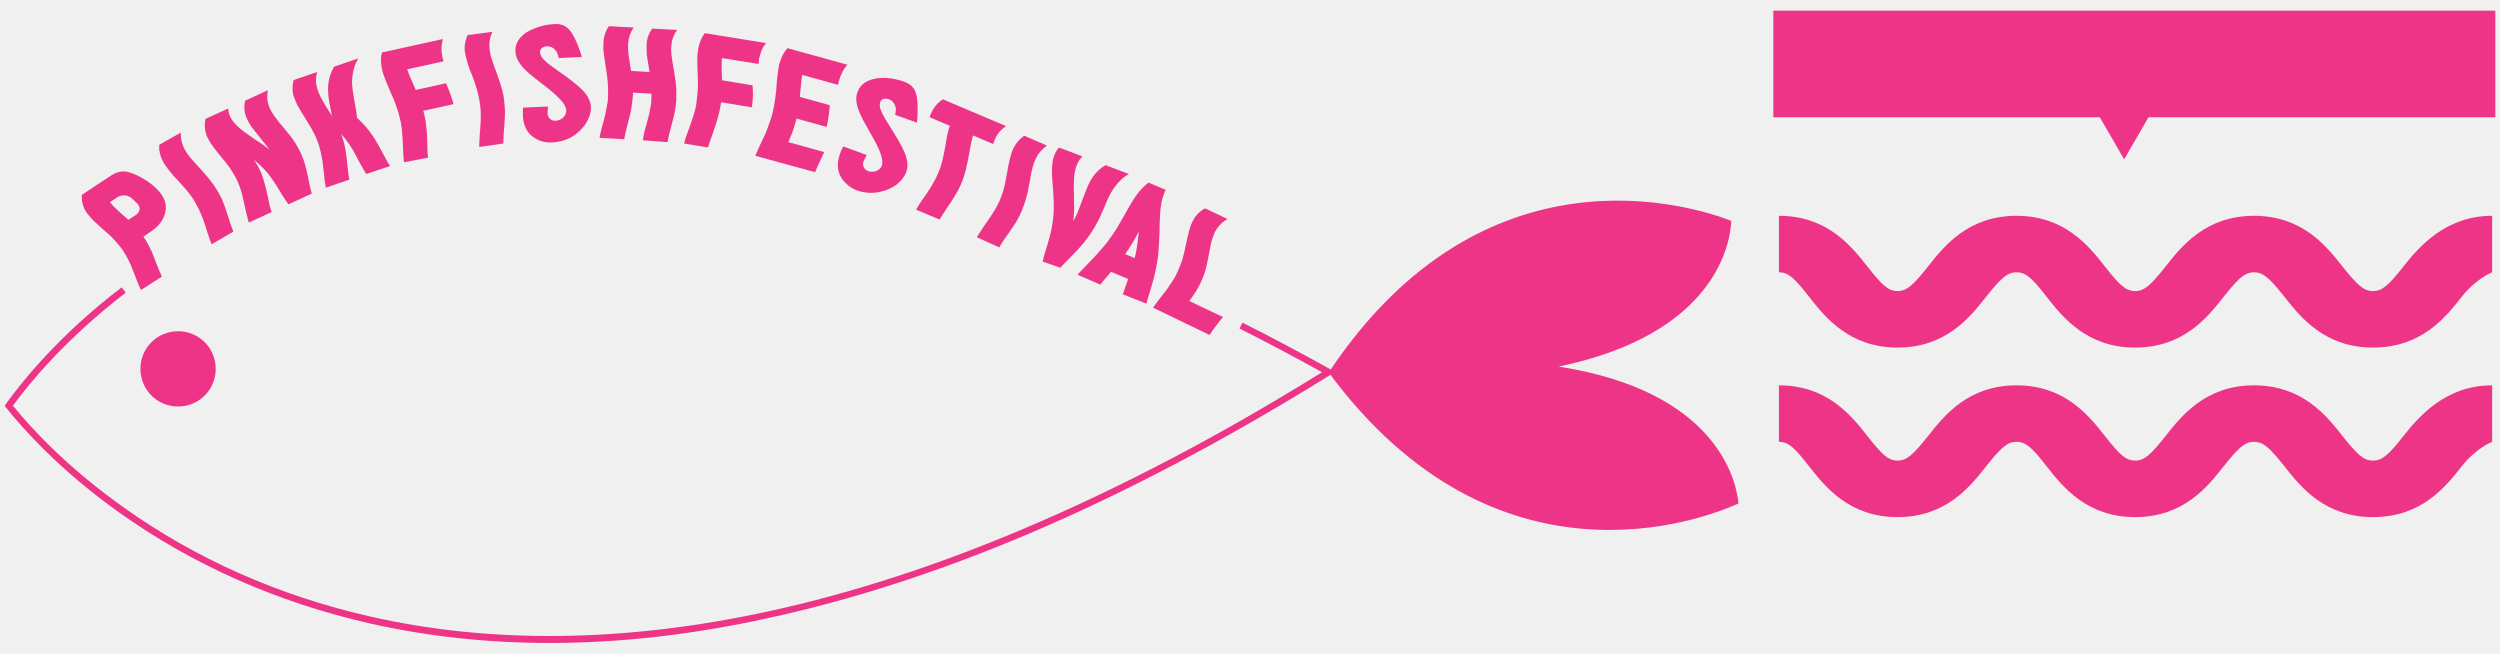
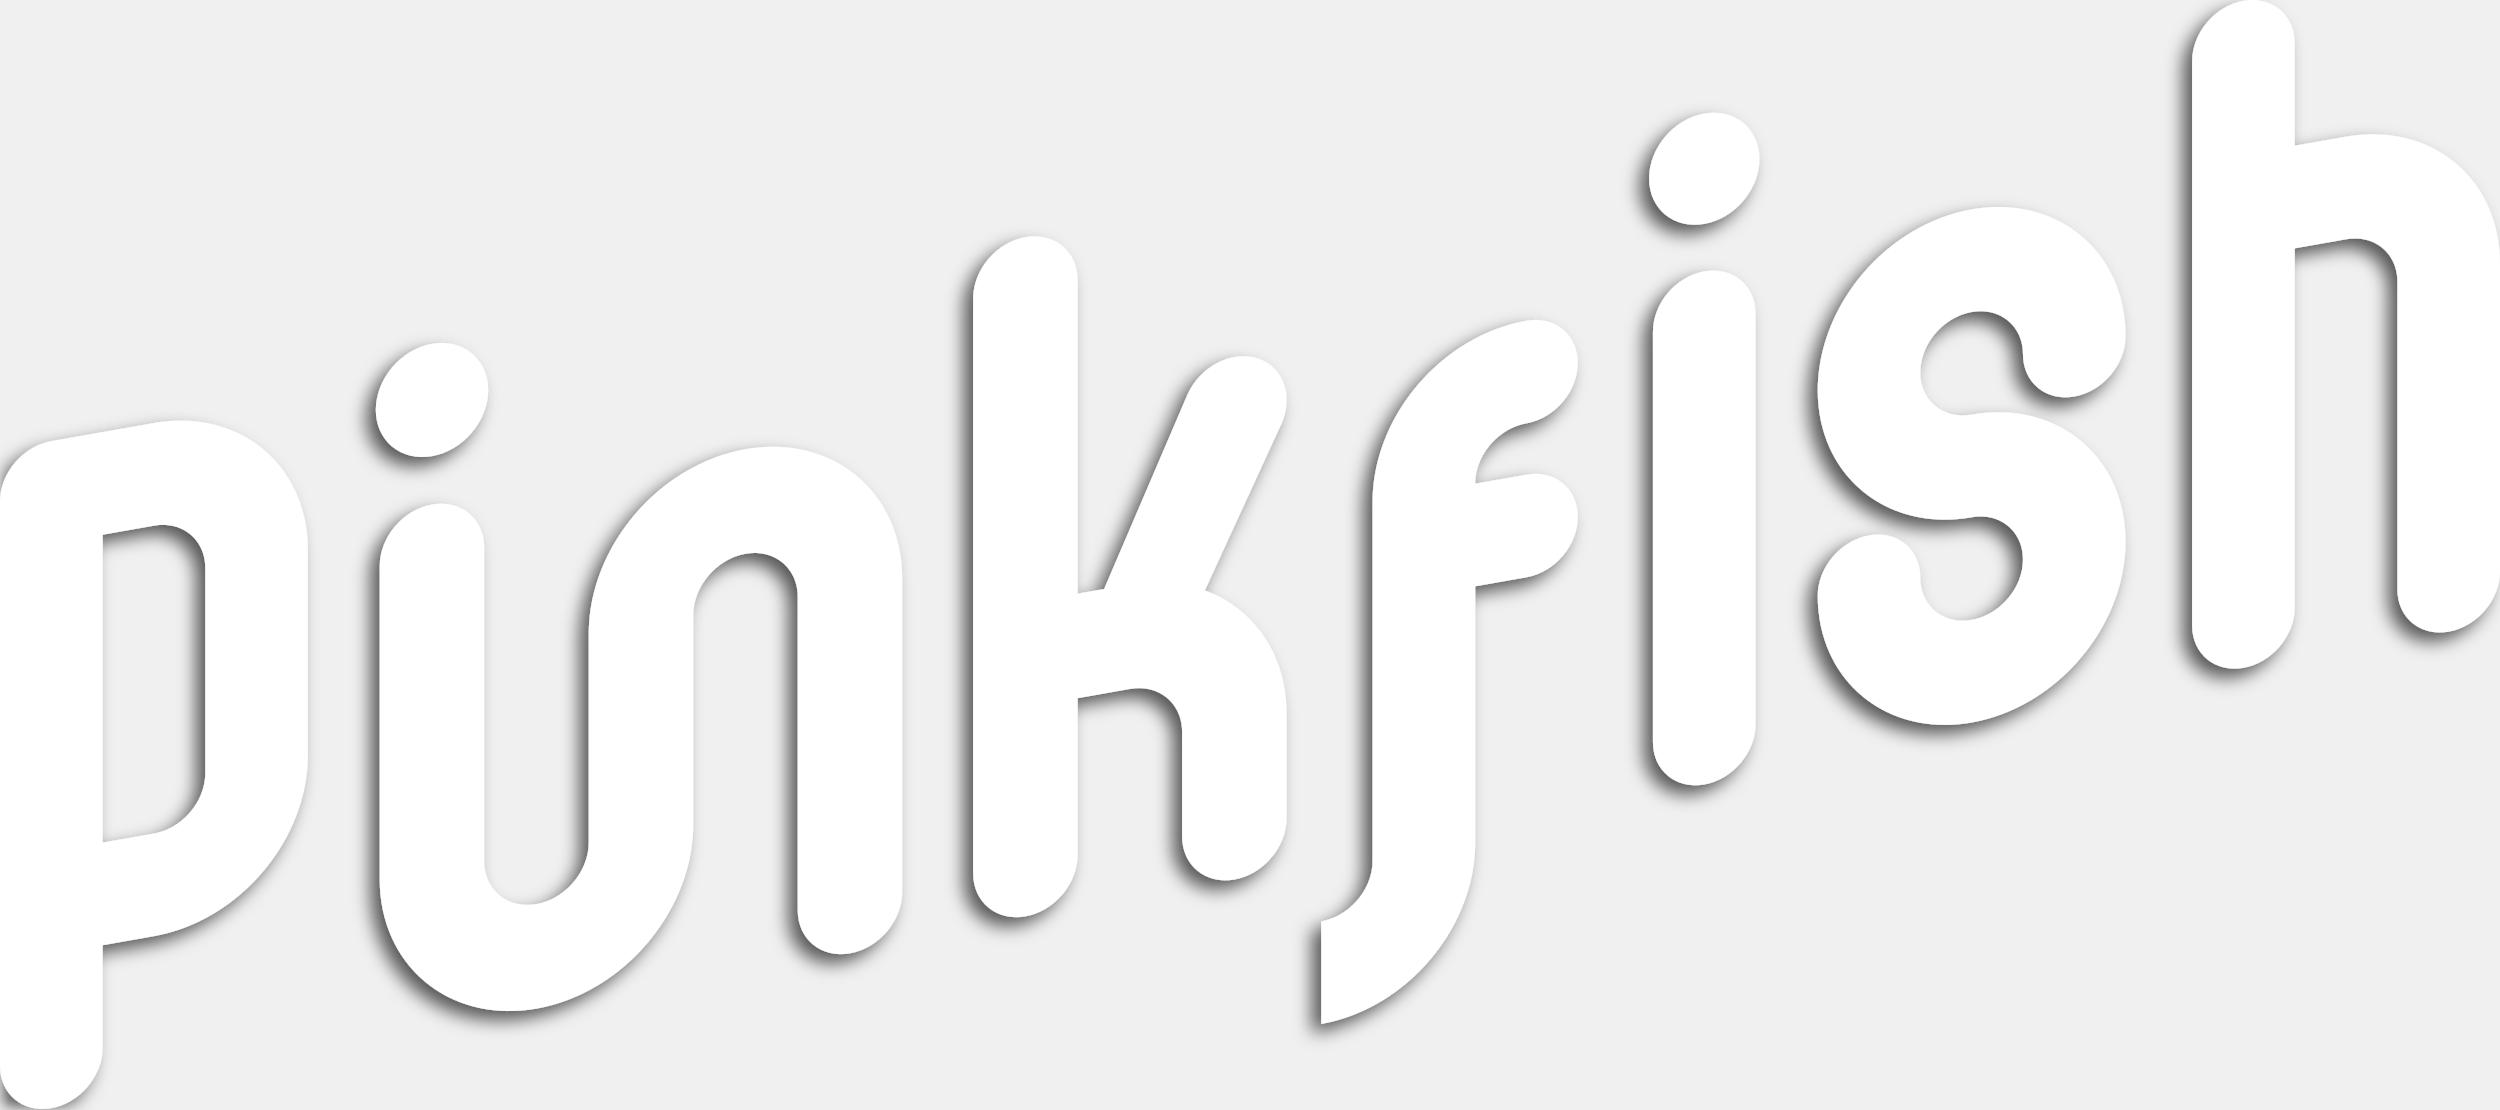
- <svg xmlns="http://www.w3.org/2000/svg" id="Layer_1" viewBox="0 0 933.48 244.06">
+ <svg xmlns="http://www.w3.org/2000/svg" id="Layer_2" data-name="Layer 2" viewBox="0 0 773.78 343.25">
  <defs>
-     <style>.cls-1{fill:#ee3486;}</style>
+     <style>
+       .cls-1 {
+         filter: url(#drop-shadow-1);
+       }
+ 
+       .cls-2 {
+         fill: #fff;
+         stroke-width: 0px;
+       }
+     </style>
+     <filter id="drop-shadow-1" filterUnits="userSpaceOnUse">
+       <feOffset dx="-2.83" dy="2.83" />
+       <feGaussianBlur result="blur" stdDeviation="2.83" />
+       <feFlood flood-color="#000" flood-opacity=".64" />
+       <feComposite in2="blur" operator="in" />
+       <feComposite in="SourceGraphic" />
+     </filter>
  </defs>
-   <rect class="cls-1" x="662.14" y="3.98" width="269.6" height="39.8" />
-   <polygon class="cls-1" points="793.14 59.48 809.64 30.98 776.64 30.98 793.14 59.48" />
-   <path class="cls-1" d="M52.64,108.28s-.3-.6-.8-1.7l-1.6-4.1c-.7-1.7-1.3-3.4-2.1-5-.8-1.7-1.6-3-2.4-4.2,0,0-.8-1.1-1.9-2.4-1.2-1.4-2.4-2.7-3.6-3.7l-1.5-1.3c-.7-.7-2.4-2.1-3.5-3.2-1-1-2-2.1-2.9-3.3l-.7-1.1c-.9-1.8-1.2-3.7-1.1-5.5l10.7-7.1c2.9-2,5.4-2,8-1,1.3,.4,2.8,1.2,4.2,2,1.5,.9,3.1,2,4.5,3.3,1,.9,1.8,1.8,2.4,2.7,1.2,1.8,1.8,3.7,1.5,5.8-.3,3-2.3,5.8-5.4,7.9l-2.9,2,1,1.5c.6,1,1.2,2.2,2,3.8,.7,1.7,1.3,3.2,2,5.1,.7,1.8,1.3,3.2,1.9,4.5l-7.8,5Zm-1-31.8c-.2-.2-.3-.5-.6-.7,0,0-1.3-1.2-1.7-1.6-.7-.7-1.6-1.1-2.6-1.2-.9-.1-2,.1-2.8,.6l-2.9,1.9c1.8,2.3,4.7,4.6,6.9,6.6l2.9-1.9c1.4-1,1.7-2.5,.8-3.7" />
-   <path class="cls-1" d="M79.04,91.18s-.7-1.6-1.6-4.4c-.8-2.7-2-6.6-4.1-10.4-1.1-2-2.3-3.8-3.9-5.6-1.5-1.8-3.2-3.6-4.8-5.3-1.4-1.7-2.7-3.3-3.7-5l-.2-.4c-1-1.9-1.4-3.8-1.3-6l8.1-4.6s-.1,.5,0,1.5c.1,.9,.2,2.1,.8,3.4,.2,.6,.5,1.2,.8,1.7,.4,.8,1,1.6,1.7,2.5,1.2,1.5,2.6,3,4.2,4.7,1.6,1.7,3,3.4,4.4,5.3,.7,1,1.3,1.9,1.9,2.9,.6,1,1.1,2,1.6,3.1,1.7,3.9,2.6,8,4.2,11.9l-8.1,4.7Z" />
-   <path class="cls-1" d="M107.74,76.28s-.6-.7-1.3-1.8c-.8-1.1-1.8-2.8-2.9-4.7-1.2-1.9-2.4-3.7-4-5.6-1.6-1.8-3.2-3.3-4.7-4.5,0,0,.5,.7,1.2,1.9l1,1.9c.4,.9,.8,1.9,1.2,3.1,.7,2.2,1.2,4.2,1.7,6.6s.8,4.2,1.5,6l-8.5,3.9-.4-1.2-.8-3.3c-.3-1.3-.7-3.3-1.1-5-.4-1.9-1.1-3.9-1.9-5.8-1-2.1-2.1-3.9-3.5-5.9-1.4-1.9-3.1-3.7-4.5-5.6-1.3-1.6-2.5-3.3-3.3-5l-.3-.7c-.7-2-.9-4-.4-6.2l8.5-3.9s-.1,1,.4,2.3l.3,.8c.6,1.2,1.5,2.4,2.9,3.7,1.7,1.6,3.9,3.1,6.1,4.6,2.5,1.6,4,2.7,5.7,4,0,0-.5-.7-1.4-1.8-.9-1.1-2.1-2.6-3.5-4.4-1.2-1.5-2.6-3.2-3.4-5.1l-.3-.6c-.9-2.1-1-4.2-.5-6.4l8.5-3.9s-.2,.5-.2,1.5c-.1,.9-.1,2.1,.3,3.6,.2,.7,.4,1.3,.7,1.9,.4,.8,.9,1.6,1.5,2.5,1.1,1.6,2.4,3.2,3.9,4.9,1.5,1.8,2.9,3.5,4.2,5.6,.6,1,1.1,1.9,1.6,2.9,.5,1.1,1,2.2,1.4,3.4,1.5,4.4,1.9,9,3,12.3l-8.7,4Z" />
-   <path class="cls-1" d="M136.74,64.98l-1-1.7c-.7-1.2-1.3-2.2-2.2-4-.9-1.7-1.7-3.3-2.9-5-1.1-1.7-2.2-3.1-3.3-4.3l.3,.7c.3,1,1,3,1.4,5.5,.3,1.9,.5,3.7,.7,5.7,.2,2.1,.4,3.7,.7,5.2l-8.8,3-.2-1.3c-.2-.8-.3-1.8-.4-3.4-.2-1.3-.4-3.3-.6-5-.3-1.9-.7-3.9-1.3-6-.7-2.2-1.6-4.1-2.8-6.3-1.2-2.1-2.5-4.1-3.7-6.1-1.1-1.8-2.1-3.5-2.7-5.3l-.3-.7c-.6-2.1-.5-4,0-6.1l8.8-3s-.3,.9-.4,2.1c-.2,1.4,0,2.9,.6,4.7,.6,1.8,1.5,3.4,2.5,5.1s2,3.2,2.8,4.5l-1.2-6.4c-.2-1.8-.4-3.9-.1-5.9,.3-2.2,1-4.2,2.1-6.1l9.1-3.1s-.8,1.1-1.4,2.9c-.6,1.9-1,3.8-1,6.2,.1,2.3,.5,4.6,.9,6.9,.5,2.5,.8,4.2,1,6.2l1.8,1.8c1.2,1.2,2.5,2.7,3.8,4.6,1.4,2,2.4,3.9,3.6,6.1s2,3.9,3.1,5.5l-8.9,3Z" />
-   <path class="cls-1" d="M150.84,60.58l-.2-1.9-.2-4.7c-.1-1.9-.2-3.8-.4-5.8-.2-1.3-.3-2.4-.6-3.4l-.4-1.7s-.3-1.3-.9-2.9c-.6-1.8-1.2-3.4-1.9-4.8,0,0-.6-1.2-1.2-2.9-.8-1.8-1.4-3.3-1.9-4.8l-.4-1.4-.3-1.5c-.1-.8-.2-1.7-.2-2.7,0-.9,.2-1.8,.4-2.5l22.7-5-.2,1c-.2,.6-.2,1.4-.3,2.3,0,1.2,.1,2.2,.3,3.2,.1,.6,.3,1.2,.5,1.8l-13.6,3s.4,1.3,1.1,2.9,1.5,3.5,2.1,4.8l11.3-2.5,1.2,2.9c.7,1.8,1.2,3.4,1.6,4.9l-11.3,2.5,.4,1.4c.3,1.2,.6,3,.8,5.1,.2,1.9,.3,3.7,.3,5.7,0,2.1,.1,3.7,.3,5.3l-9,1.7Z" />
-   <path class="cls-1" d="M178.94,54.88s0-1.8,.2-4.7c.2-2.8,.7-6.9,.1-11.2-.3-2.3-.8-4.4-1.5-6.7-.7-2.3-1.6-4.5-2.5-6.7-.7-2.1-1.3-4.1-1.6-6l-.1-.5c-.2-2.2,.2-4.1,1.1-6l9.2-1.2s-.2,.5-.5,1.3-.6,2-.6,3.5c0,.6,0,1.3,.1,1.9,.1,.9,.3,1.9,.6,3,.6,1.9,1.3,3.8,2.1,5.9,.8,2.2,1.5,4.3,2.1,6.6,.3,1.2,.5,2.3,.6,3.4s.2,2.3,.3,3.5c.1,4.2-.6,8.4-.6,12.6l-9,1.3Z" />
-   <path class="cls-1" d="M197.74,49.98c-1.6-1.8-2.4-4.1-2.5-6.8v-2.2s.1-.5,.1-.8l9.3-.4-.2,2.6c.1,1.6,1.3,2.8,3,2.7,2.2-.1,3.8-1.6,4-3.5v-.4c-.1-1.2-.9-2.7-2.3-4.1-1.6-1.7-3.7-3.5-6.1-5.3-2.2-1.8-4.5-3.4-6.4-5.2-1.9-1.8-3.5-3.8-4-6-.1-.5-.2-1-.2-1.4-.1-2.9,1.4-5.2,4-7,3-1.9,6.9-3,10.5-3.2,3.5-.2,5.1,1.2,6.6,3.4,.7,1.1,1.4,2.5,2,4s1.3,3.2,1.7,4.9l-8.6,.4-.3-1.1c-.2-.9-.8-1.8-1.5-2.4s-1.6-.9-2.6-.9c-1.4,.1-2.7,.8-2.6,2.3l.1,.5c.5,2.7,5.8,5.6,10.7,9.3,2.2,1.7,4.4,3.4,6,5.3,1.3,1.6,2.1,3.4,2.2,5.3v1.1c-.4,3.4-2.5,6.4-5,8.5-2.5,2.2-5.8,3.4-9.3,3.6-3.3,.3-6.5-1-8.6-3.2" />
-   <path class="cls-1" d="M240.04,52.38l.3-1.9c.3-1.4,.6-2.5,1.2-4.6,.5-1.9,1-3.7,1.3-5.7,.3-1.3,.4-2.5,.4-3.6v-1.6l-6.9-.4v.9c-.1,1.1-.3,3.2-.7,5.7-.4,1.9-.9,3.6-1.4,5.6s-.9,3.6-1.1,5.2l-9.3-.5,.4-1.9c.3-1.4,.6-2.5,1.2-4.5,.5-1.9,.9-3.7,1.2-5.7,.3-1.3,.4-2.5,.4-3.6v-1.6s.1-1.3-.1-3.1c-.1-1.9-.4-3.6-.6-5.1l-.3-1.8c-.1-1-.4-2.8-.6-4.4-.2-1.3-.2-2.6-.1-3.8l.1-1.5c.3-1.8,1-3.4,1.9-4.7l9.3,.5s-.5,.6-1,1.7-1,2.5-1.1,4.3v.5c-.1,1.6,.1,3.2,.3,4.8,.3,1.8,.6,3.6,.8,4.9l6.9,.4s-.1-.7-.3-1.8l-.7-4.4c-.1-1.3-.1-2.5-.1-3.8,0-.5,.1-1,.1-1.5,.3-1.8,1-3.4,2-4.7l9.3,.5s-.3,.4-.8,1.2c-.4,.8-.9,1.9-1.2,3.3l-.2,1.8c-.1,1,0,2,.1,3.2,.2,1.9,.6,3.9,1,6.2,.4,2.3,.7,4.5,.8,6.9v3.5c-.1,1.1-.2,2.3-.4,3.5-.7,4.2-2.2,8.1-2.9,12.3l-9.2-.7Z" />
-   <path class="cls-1" d="M255.44,53.58l.5-1.9,1.6-4.4c.6-1.8,1.3-3.6,1.8-5.5,.3-1.2,.6-2.3,.7-3.3l.2-1.8s.2-1.3,.3-3.1c.1-1.9,.1-3.6,0-5.1,0,0-.1-1.3-.1-3.1-.1-2-.1-3.6,0-5.2l.2-1.5,.3-1.5c.2-.8,.5-1.7,.9-2.6s.9-1.6,1.3-2.2l22.9,3.7-.6,.8c-.4,.5-.7,1.2-1.1,2-.4,1.1-.7,2.1-.9,3.1-.1,.6-.1,1.2-.2,1.9l-13.7-2.2s-.1,1.4-.1,3.1c0,1.8,.1,3.8,.2,5.2l11.4,1.9,.1,3.1c0,1.9-.2,3.6-.4,5.1l-11.5-1.9-.2,1.4c-.2,1.2-.6,3-1.2,5-.5,1.9-1.1,3.5-1.8,5.5-.7,1.9-1.2,3.5-1.7,5l-8.9-1.5Z" />
-   <path class="cls-1" d="M282.04,58.18s.5-1.3,1.2-2.8c.7-1.6,1.6-3.4,2.2-4.7,0,0,.7-1.4,1.3-3.2,.6-1.6,1.1-3,1.5-4.4l.3-1.2s.3-1.3,.6-3c.3-1.8,.5-3.6,.7-5.1,0,0,.1-1.4,.2-3.1,.2-1.9,.4-3.6,.6-5.1l.3-1.5,.5-1.5c.6-1.8,1.4-3.3,2.6-4.6l22.4,6.2-.7,.8c-.4,.5-.8,1.1-1.2,1.9-.5,1-.9,2-1.2,3-.2,.6-.3,1.2-.4,1.8l-13.4-3.7s-.3,1.4-.4,3.1c-.2,1.7-.4,3.8-.5,5.1l11.2,3.1-.3,3.1c-.3,1.9-.5,3.5-.9,5l-11.2-3.1-.3,1c-.2,.6-.4,1.4-.7,2.4-.6,2-1.4,3.8-2.1,5.4l13.4,3.7-1.3,2.8c-.8,1.8-1.5,3.2-2.1,4.7l-22.3-6.1Z" />
-   <path class="cls-1" d="M313.34,64.68c-.8-2.3-.6-4.7,.3-7.2,.2-.7,.5-1.3,.8-2,0,0,.3-.5,.4-.8l8.8,3.2-1.2,2.3c-.5,1.5,.1,3.1,1.7,3.7,2,.7,4.1-.1,5-1.7l.1-.3c.4-1.1,.2-2.8-.5-4.7-.8-2.2-2.1-4.6-3.6-7.2-1.3-2.5-2.9-4.9-3.9-7.3-1.1-2.4-1.8-4.9-1.4-7.1,.1-.5,.2-.9,.4-1.3,1-2.8,3.3-4.2,6.4-4.9,3.5-.7,7.6-.1,10.9,1.1s4.3,3.1,4.8,5.7c.2,1.3,.3,2.8,.3,4.4s0,3.5-.3,5.2l-8.1-2.9,.2-1.2c.2-1,0-2-.5-2.8-.4-.8-1.1-1.5-2-1.8-1.4-.5-2.8-.3-3.3,1.1l-.1,.5c-.5,2.7,3.2,7.4,6.3,12.7,1.4,2.4,2.8,4.8,3.5,7.2,.6,2,.7,3.9,0,5.8-.1,.3-.3,.7-.5,1-1.6,3-4.7,5-7.9,5.9-3.2,1-6.6,1-10-.2-3.1-1.2-5.6-3.6-6.6-6.4" />
-   <path class="cls-1" d="M342.04,78.28s.7-1.2,2-3.2c1.2-1.7,3.4-4.7,4.9-7.6,.5-.9,.9-1.8,1.3-2.7,.3-.8,.7-1.5,.9-2.3,.6-1.8,1-3.6,1.4-5.5,.8-4.1,1-7,2.1-10l-7.5-3.2s.1-.5,.4-1.2c.2-.4,.4-1,.8-1.6,.4-.7,1-1.5,1.6-2.2,.7-.7,1.4-1.2,2.1-1.7l23.6,10-.8,.6c-.5,.4-1.1,1-1.7,1.6-.8,1-1.4,2.1-1.8,3.1l-.5,1.4-7.5-3.2s-.5,1.4-.9,3.7c-.5,2.3-.9,5.5-1.8,9-.4,1.7-.9,3.4-1.7,5.2-.7,1.8-1.6,3.3-2.6,5-1.9,3.1-4.1,6-5.5,8.5l-8.8-3.7Z" />
-   <path class="cls-1" d="M364.74,88.58s.9-1.5,2.5-3.9c1.6-2.3,4.1-5.6,5.9-9.5,.9-2.1,1.6-4.1,2.1-6.5,.5-2.3,.9-4.7,1.3-7,.5-2.1,.9-4.2,1.7-6l.2-.4c1-1.9,2.2-3.4,4-4.6l8.5,3.7s-.4,.3-1.2,.9c-.6,.6-1.5,1.4-2.3,2.7-.3,.5-.6,1.1-.9,1.7-.4,.8-.7,1.8-1,2.9-.5,1.9-.8,3.9-1.2,6.1-.4,2.3-.9,4.5-1.6,6.7-.4,1.1-.8,2.2-1.2,3.3-.4,1-1,2.1-1.5,3.1-2,3.7-4.9,6.9-6.9,10.6l-8.4-3.8Z" />
-   <path class="cls-1" d="M389.34,97.68s.3-1.7,1.2-4.5c.8-2.6,2.1-6.4,2.6-10.9,.3-2.3,.4-4.6,.3-7.2-.1-2.5-.3-5.1-.5-7.6-.2-2.6-.2-4.9,.1-7.1,.1-.8,.4-1.6,.6-2.3,.4-1.1,1-2.1,1.8-3l8.7,3.3s-.8,.8-1.6,2.2l-.5,1.1c-.5,1.3-.9,2.9-1,5.1-.2,2.6,0,5.6,0,8.4,.1,3,0,5.3-.3,7.5l1.2-2.4c.4-.8,.6-1.4,.9-2.2l2.4-6.3c.6-1.6,1.3-3.2,2.1-4.6,1.4-2.4,3.2-4.2,5.5-5.5l8.7,3.3s-.5,.3-1.3,.8-1.8,1.4-2.8,2.5c-1,1.2-2,2.5-2.9,4.2s-1.6,3.5-2.5,5.6-1.8,4.1-3,6.2-2.5,4-4,5.9c-3,3.8-6.7,7-9.1,9.8l-6.6-2.3Z" />
-   <path class="cls-1" d="M419.24,109.88l2-5.7-6.4-2.7-1.5,1.8c-1,1.1-1.8,2.1-2.5,3l-8.5-3.7s1.2-1.4,3.4-3.6c2.1-2.2,5.1-5.2,7.8-8.7,1.4-1.9,2.7-3.7,3.9-5.8,1.3-2.1,2.3-4,3.5-6.1,2.4-4.3,4.5-7.6,7.9-10.2l6.4,2.7-.3,.7c-.3,.7-.8,2-1.2,3.7-.3,1.4-.5,3.1-.6,5.1-.1,2.1-.2,4.2-.2,6.6-.1,2.4-.2,4.8-.4,7.2-.2,2.5-.6,4.8-1.1,7.1-1,4.6-2.5,8.7-3.4,12.1l-8.8-3.5Zm5.2-17.2c.4-2.2,.6-4.4,.8-6.3-1.5,3-3.1,5.6-5.1,8.5l3.5,1.5s.5-1.6,.8-3.7" />
-   <path class="cls-1" d="M430.54,114.88s.8-1.2,1.8-2.5l3.2-4.1s.9-1.2,2.1-3.1c.7-1.1,1.4-2.2,2-3.6,.6-1.3,1.2-2.8,1.8-4.5,.5-1.8,.9-3.5,1.3-5.4,.4-1.9,.8-3.8,1.3-5.6,.3-1.2,.7-2.3,1.2-3.3,.3-.5,.6-1.1,.9-1.6,1-1.4,2.2-2.5,3.8-3.4l8.4,4s-1.6,.8-3.2,2.6c-.6,.7-1.1,1.5-1.6,2.4l-.4,1.1c-.6,1.4-1,3-1.3,4.8-.4,1.8-.7,3.7-1.1,5.6-.4,1.9-.9,3.7-1.6,5.4-.3,.7-.6,1.4-.9,2-1.3,2.7-2.7,4.8-4.2,6.7l12.6,6-2,2.5c-1.2,1.5-2.2,2.9-3,4.2l-21.1-10.2Z" />
-   <path class="cls-1" d="M886.04,129.78c-18.1,0-27.1-11.4-33-18.9-5.6-7-7.9-9.2-11.4-9.2s-5.8,2.2-11.4,9.2c-5.9,7.5-14.9,18.9-33,18.9s-27.1-11.4-33-18.9c-5.5-7.1-7.8-9.2-11.3-9.2s-5.8,2.2-11.4,9.2c-5.9,7.5-14.9,18.9-33,18.9s-27.1-11.4-33-18.9c-5.5-7.1-7.8-9.2-11.3-9.2v-21.1c18.1,0,27.1,11.4,33,18.9,5.5,7,7.8,9.2,11.3,9.2s5.8-2.2,11.4-9.2c5.9-7.5,14.9-18.9,33-18.9s27.1,11.4,33,18.9c5.5,7,7.8,9.2,11.3,9.2s5.8-2.2,11.4-9.2c5.9-7.5,14.9-18.9,33-18.9s27.1,11.4,33,18.9c5.6,7,7.9,9.2,11.4,9.2s5.9-2.2,11.4-9.2c5.9-7.5,15.9-18.9,33.1-18.9v21.1s-5.9,2.2-11.4,9.2c-5.9,7.5-14.9,18.9-33.1,18.9" />
-   <path class="cls-1" d="M886.04,193.08c-18.1,0-27.1-11.4-33-18.9-5.6-7-7.9-9.2-11.4-9.2s-5.8,2.2-11.4,9.2c-5.9,7.5-14.9,18.9-33,18.9s-27.1-11.4-33-18.9c-5.5-7.1-7.8-9.2-11.3-9.2s-5.8,2.2-11.4,9.2c-5.9,7.5-14.9,18.9-33,18.9s-27.1-11.4-33-18.9c-5.5-7.1-7.8-9.2-11.3-9.2v-21.1c18.1,0,27.1,11.4,33,18.9,5.5,7,7.8,9.2,11.3,9.2s5.8-2.2,11.4-9.2c5.9-7.5,14.9-18.9,33-18.9s27.1,11.4,33,18.9c5.5,7,7.8,9.2,11.3,9.2s5.8-2.2,11.4-9.2c5.9-7.5,14.9-18.9,33-18.9s27.1,11.4,33,18.9c5.6,7,7.9,9.2,11.4,9.2s5.9-2.2,11.4-9.2c5.9-7.5,15.9-18.9,33.1-18.9v21.1s-5.9,2.2-11.4,9.2c-5.9,7.5-14.9,18.9-33.1,18.9" />
-   <path class="cls-1" d="M205.34,240.08c-23.5,0-46.2-2.5-67.7-7.4-34.4-7.9-65.8-21.8-93.4-41.5-22.1-15.8-35.7-31.1-41.9-38.9l-.6-.7,.5-.8c6.2-8.6,20-25.8,43.2-43.5l1.5,2c-22.2,17.1-35.8,33.5-42.1,42.2,6.3,7.8,19.6,22.5,40.8,37.6,27.2,19.5,58.3,33.3,92.5,41.1,45.2,10.3,95.1,9.7,148.3-1.8,31-6.7,63.5-17.2,96.6-31.3,35.6-15.1,72.8-34.6,110.6-58.1-10.3-5.7-20.7-11.2-30.8-16.3l1.1-2.2c10.8,5.4,21.8,11.3,32.8,17.4l1.8,1-1.8,1.1c-38.6,24-76.5,44-112.8,59.4-33.3,14.1-66,24.7-97.1,31.4-28.1,6.2-55.3,9.3-81.5,9.3" />
-   <path class="cls-1" d="M581.94,136.88c59.3-12.3,64.2-46.7,64.5-54.4-13.4-5.3-92.2-30.9-150.3,56.6,62.4,84.5,139.9,54.9,153,48.9-.7-7.7-7.3-41.8-67.2-51.1" />
-   <path class="cls-1" d="M80.54,137.38c.2,7.8-5.9,14.2-13.7,14.4-7.8,.2-14.2-5.9-14.4-13.7-.2-7.8,5.9-14.2,13.7-14.4,7.8-.2,14.2,5.9,14.4,13.7" />
+   <g id="Pink">
+     <g class="cls-1">
+       <path class="cls-2" d="m394.4,202.65c-3.7-8.08-9.82-14.37-17.56-18.24-1.27-.63-2.59-1.17-3.93-1.67l23.61-51.38c3.99-8.69.75-17.84-7.23-20.42-7.99-2.59-17.7,2.36-21.7,11.06l-25.85,60.31-8.2,1.44v-97.04c0-8.93-7.24-14.9-16.17-13.32-8.93,1.57-16.17,10.09-16.17,19.02v177.9c0,8.93,7.24,14.9,16.17,13.32,8.93-1.57,16.17-10.09,16.17-19.02v-48.52l16.17-2.85c2.28-.4,4.36-.32,6.29.15,2.88.71,5.39,2.34,7.13,4.62,1.75,2.29,2.74,5.14,2.75,8.55v32.35c0,8.93,7.24,14.89,16.17,13.32,8.93-1.57,16.17-10.09,16.17-19.02v-32.35c0-6.66-1.35-12.84-3.82-18.22" />
+       <path class="cls-2" d="m275.44,160.78c-3.7-8.08-9.82-14.37-17.56-18.24-7.73-3.87-17.14-5.28-27.14-3.51-6.65,1.17-13.08,3.67-18.89,7.15-8.73,5.23-16.1,12.67-21.33,21.32-5.23,8.65-8.3,18.61-8.3,28.61v64.69c0,2.28-.45,4.44-1.27,6.51-1.21,3.1-3.28,5.96-5.88,8.17-2.6,2.21-5.63,3.74-9.03,4.35-2.28.4-4.36.31-6.29-.16-2.88-.71-5.38-2.34-7.13-4.62-1.75-2.29-2.74-5.14-2.75-8.55v-97.03c0-8.93-7.24-14.9-16.17-13.32-8.93,1.58-16.17,10.09-16.17,19.02h0v97.04c0,6.65,1.36,12.84,3.82,18.22,3.7,8.08,9.82,14.37,17.56,18.24,7.73,3.87,17.14,5.28,27.14,3.51,6.65-1.17,13.08-3.66,18.89-7.15,8.73-5.24,16.1-12.67,21.33-21.32,5.23-8.65,8.3-18.61,8.29-28.6v-64.69c0-2.28.45-4.45,1.27-6.51,1.22-3.1,3.29-5.96,5.88-8.17,2.6-2.21,5.63-3.74,9.03-4.34,2.28-.4,4.36-.32,6.29.15,2.88.71,5.39,2.34,7.13,4.62,1.75,2.29,2.74,5.14,2.75,8.55v97.03c0,8.93,7.24,14.9,16.17,13.32,8.93-1.57,16.17-10.09,16.17-19.02v-97.03c0-6.66-1.36-12.84-3.82-18.22" />
+       <path class="cls-2" d="m133.71,141.18c9.6-1.69,17.39-10.85,17.39-20.45s-7.78-16.01-17.39-14.32c-9.6,1.69-17.39,10.85-17.39,20.45s7.79,16.01,17.39,14.32" />
+       <path class="cls-2" d="m543.37,97.07v127.06c0,8.77-7.11,17.14-15.88,18.68-8.77,1.55-15.88-4.31-15.88-13.08v-127.06c0-8.77,7.11-17.14,15.88-18.68,8.77-1.55,15.88,4.31,15.88,13.08m-15.88-61.92c-9.43,1.66-17.08,10.66-17.08,20.09s7.64,15.72,17.08,14.06c9.43-1.66,17.07-10.65,17.07-20.08s-7.64-15.73-17.07-14.06" />
+       <path class="cls-2" d="m773.78,176.83v-95.29c0-6.53-1.33-12.61-3.75-17.89-3.63-7.93-9.65-14.11-17.25-17.91-7.58-3.8-16.84-5.18-26.65-3.45l-15.88,2.8V13.33c0-8.77-7.11-14.63-15.88-13.08-8.77,1.55-15.88,9.91-15.88,18.68v174.7c0,8.77,7.11,14.63,15.88,13.08,8.77-1.55,15.88-9.91,15.88-18.68v-111.17l15.88-2.8c2.24-.39,4.29-.31,6.18.15,2.83.69,5.29,2.29,7,4.54,1.72,2.25,2.7,5.05,2.71,8.39v95.29c0,8.77,7.11,14.63,15.88,13.08,8.77-1.55,15.88-9.91,15.88-18.68" />
+       <path class="cls-2" d="m472.46,146.91l-15.88,2.8c0-2.24.44-4.36,1.24-6.4,1.2-3.04,3.23-5.86,5.78-8.02,2.55-2.17,5.52-3.67,8.87-4.27,8.77-1.55,15.88-9.91,15.88-18.68s-7.11-14.63-15.88-13.08c-6.54,1.15-12.84,3.6-18.55,7.02-8.57,5.14-15.81,12.44-20.95,20.94-5.14,8.49-8.15,18.28-8.15,28.09v111.17c0,2.24-.44,4.37-1.24,6.4-1.2,3.04-3.23,5.86-5.77,8.02-2.56,2.16-5.53,3.67-8.87,4.27v31.76c6.53-1.15,12.84-3.6,18.55-7.02,8.57-5.14,15.82-12.44,20.95-20.94,5.14-8.49,8.15-18.28,8.15-28.09v-79.41l15.88-2.8c8.77-1.55,15.88-9.91,15.88-18.68s-7.11-14.63-15.88-13.08" />
+       <path class="cls-2" d="m601.39,100.84c2.56-2.17,5.53-3.67,8.87-4.27,2.24-.39,4.29-.31,6.18.15,2.83.7,5.28,2.3,7,4.54,1.71,2.25,2.69,5.05,2.7,8.39,0,8.77,7.11,14.63,15.88,13.08,8.77-1.55,15.88-9.91,15.88-18.68h0c0-6.53-1.33-12.61-3.75-17.89-3.63-7.93-9.65-14.11-17.25-17.91-7.59-3.8-16.84-5.18-26.65-3.45-6.53,1.15-12.84,3.6-18.55,7.02-8.57,5.14-15.82,12.44-20.95,20.94-5.13,8.49-8.15,18.28-8.14,28.09,0,6.53,1.33,12.61,3.75,17.89,3.63,7.93,9.65,14.11,17.24,17.91,7.59,3.8,16.84,5.19,26.65,3.45.02,0,.04-.01.07-.02,2.21-.38,4.24-.3,6.11.16,2.83.7,5.28,2.3,7,4.54,1.71,2.25,2.69,5.05,2.7,8.39,0,2.24-.44,4.36-1.24,6.4-1.19,3.04-3.23,5.85-5.77,8.02-2.56,2.16-5.53,3.67-8.87,4.27-2.24.39-4.29.31-6.17-.15-2.83-.69-5.29-2.29-7-4.54-1.72-2.25-2.7-5.05-2.71-8.39,0-8.77-7.11-14.63-15.88-13.08-8.77,1.55-15.88,9.91-15.88,18.68,0,6.54,1.33,12.61,3.75,17.89,3.63,7.93,9.65,14.11,17.24,17.91,7.59,3.8,16.84,5.19,26.65,3.45,6.53-1.15,12.84-3.6,18.55-7.02,8.57-5.14,15.82-12.44,20.95-20.94,5.14-8.49,8.15-18.28,8.14-28.09,0-6.53-1.33-12.61-3.75-17.89-3.63-7.93-9.65-14.11-17.25-17.91-7.59-3.8-16.84-5.18-26.65-3.45-.02,0-.04.01-.06.01-2.21.38-4.24.3-6.12-.16-2.83-.7-5.29-2.3-7-4.54-1.72-2.25-2.7-5.05-2.7-8.39,0-2.24.44-4.37,1.24-6.4,1.19-3.04,3.23-5.86,5.77-8.02" />
+       <path class="cls-2" d="m74.3,134.38c-7.58-3.8-16.84-5.18-26.65-3.45l-31.77,5.6c-4.18.74-8.27,3.15-11.23,6.63-2.96,3.48-4.65,7.87-4.65,12.05v174.7c0,8.77,7.11,14.63,15.88,13.08,8.77-1.55,15.88-9.91,15.88-18.68v-31.76l15.88-2.8c6.53-1.15,12.84-3.6,18.55-7.02,8.57-5.14,15.81-12.44,20.95-20.94,5.14-8.49,8.16-18.28,8.15-28.09v-63.52c0-6.53-1.33-12.61-3.75-17.89-3.63-7.93-9.65-14.11-17.24-17.91m-10.77,104.92c0,2.24-.44,4.36-1.24,6.4-1.19,3.04-3.23,5.86-5.77,8.02-2.56,2.16-5.53,3.67-8.87,4.27l-15.88,2.8v-95.29l15.88-2.8c2.24-.39,4.29-.31,6.18.15,2.83.69,5.28,2.3,7,4.54,1.72,2.25,2.7,5.05,2.71,8.39v63.52Z" />
+     </g>
+   </g>
</svg>
